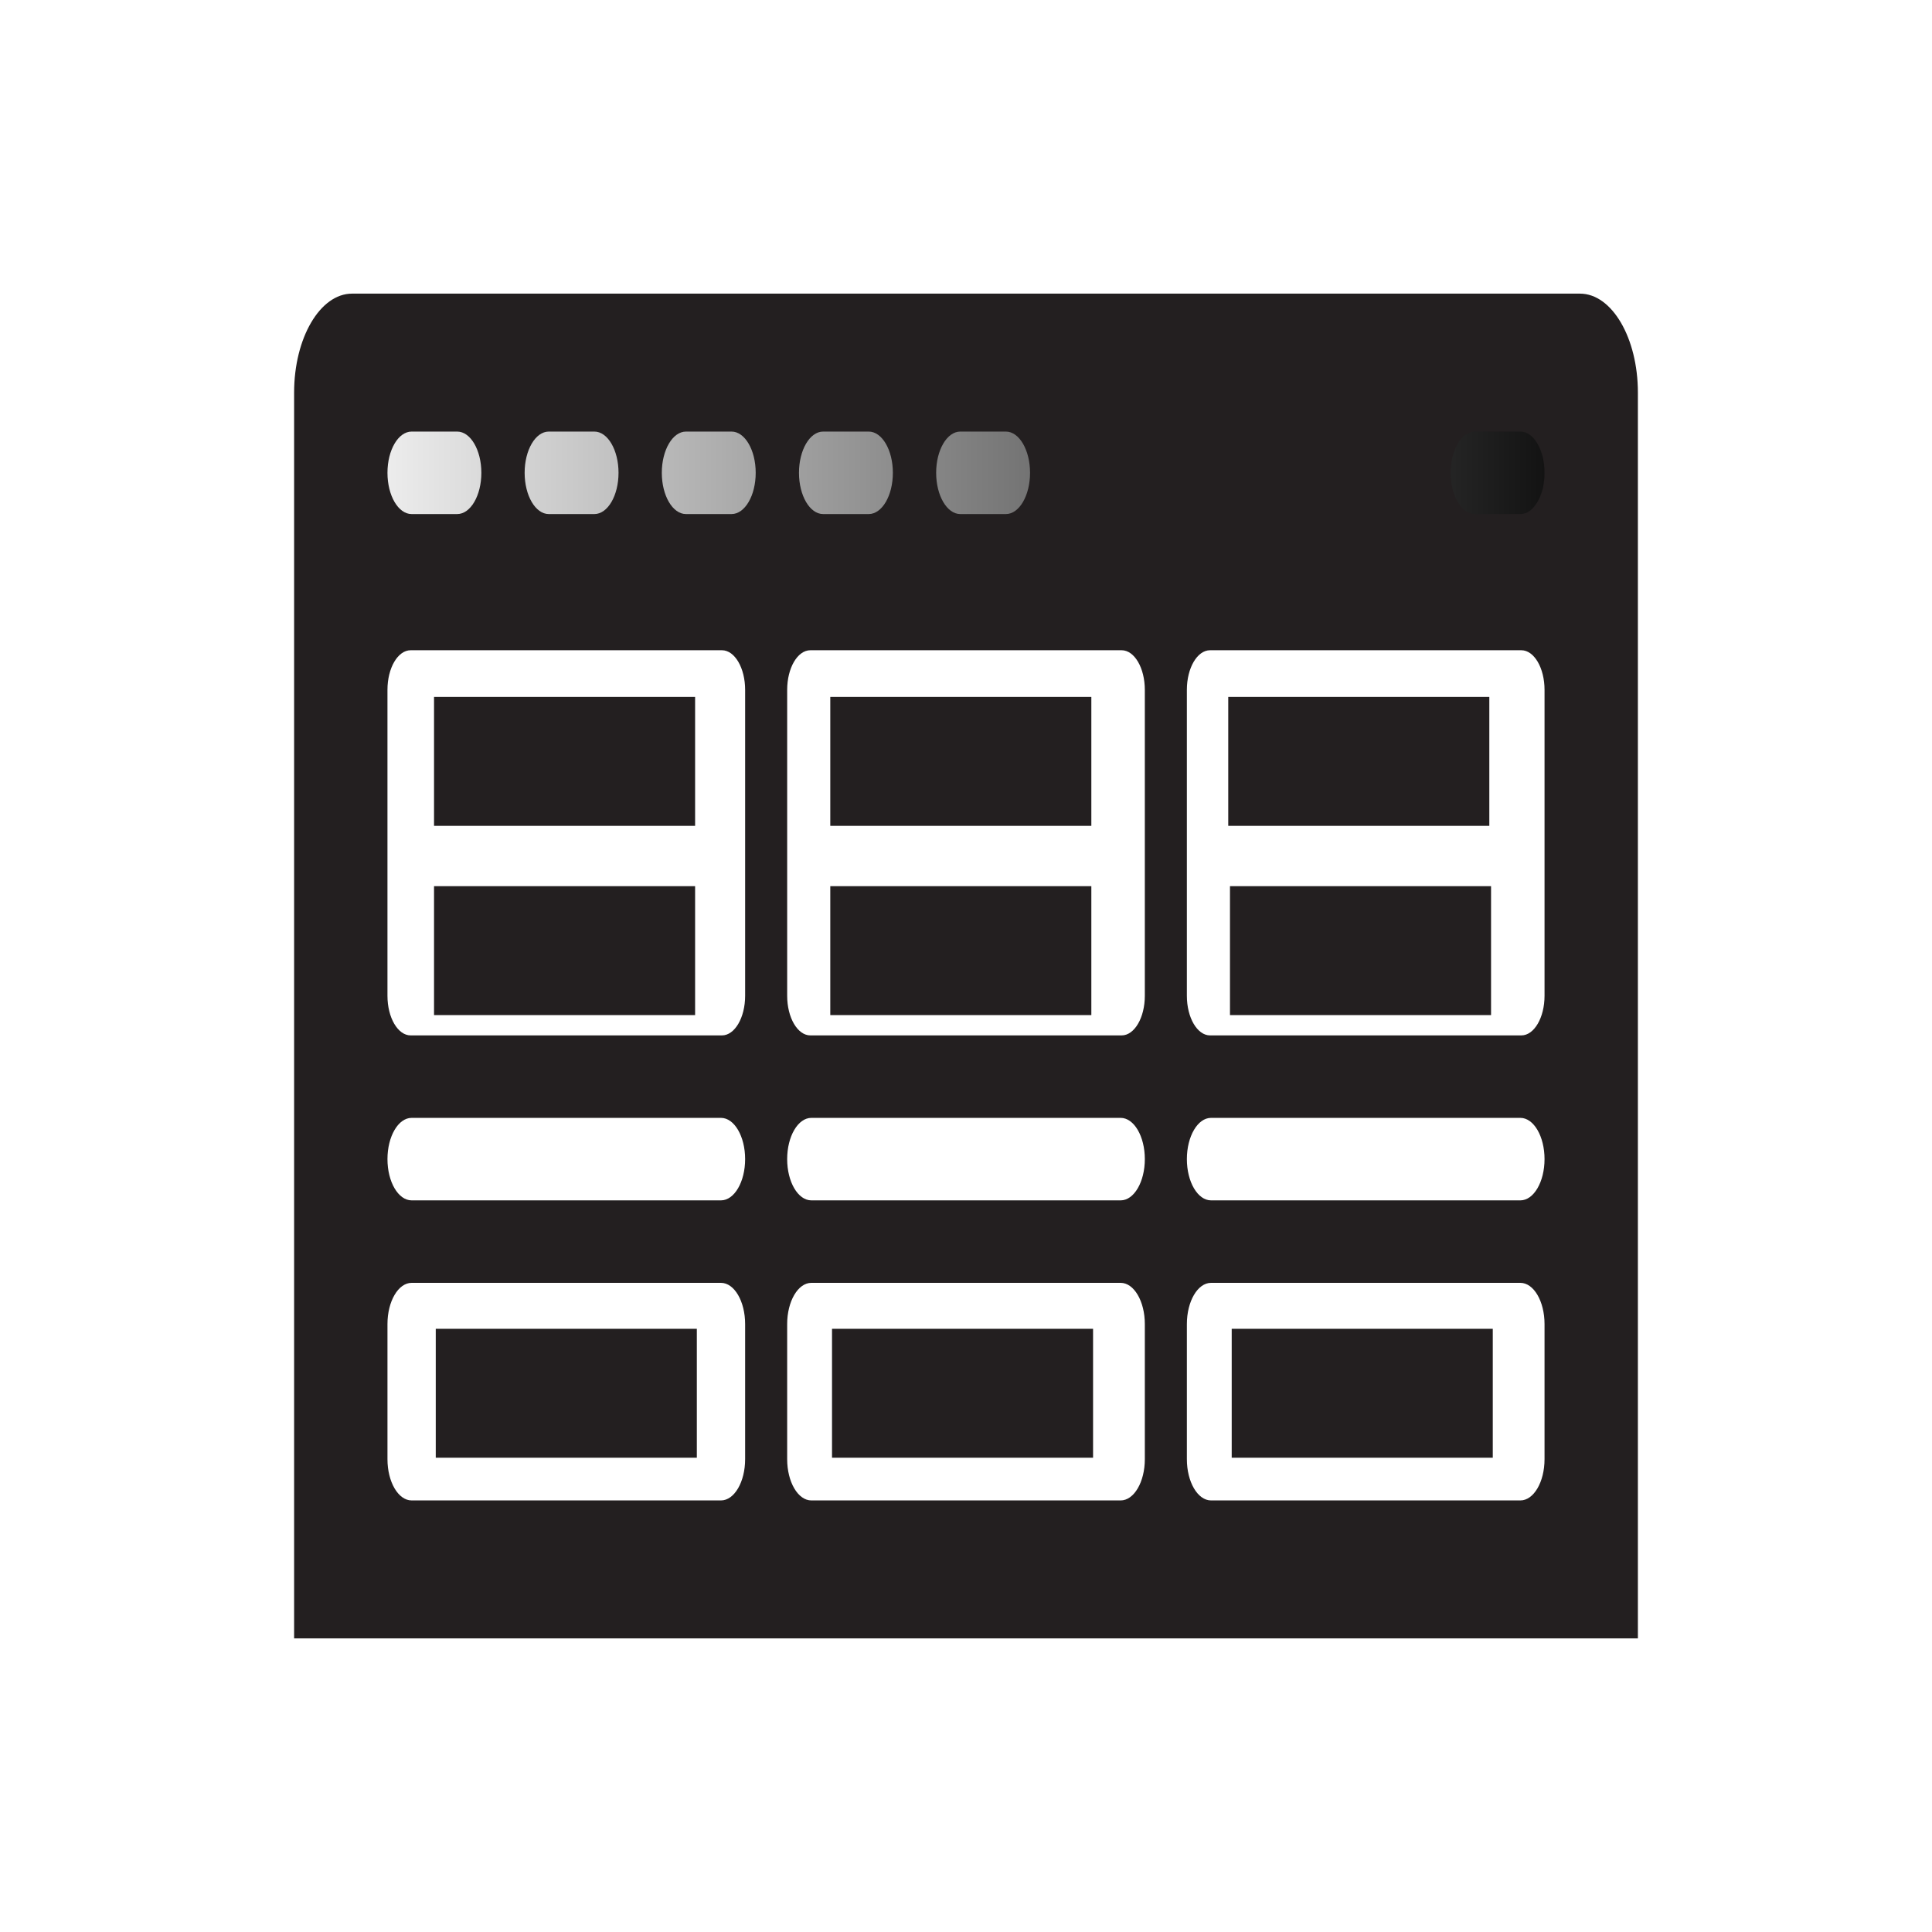
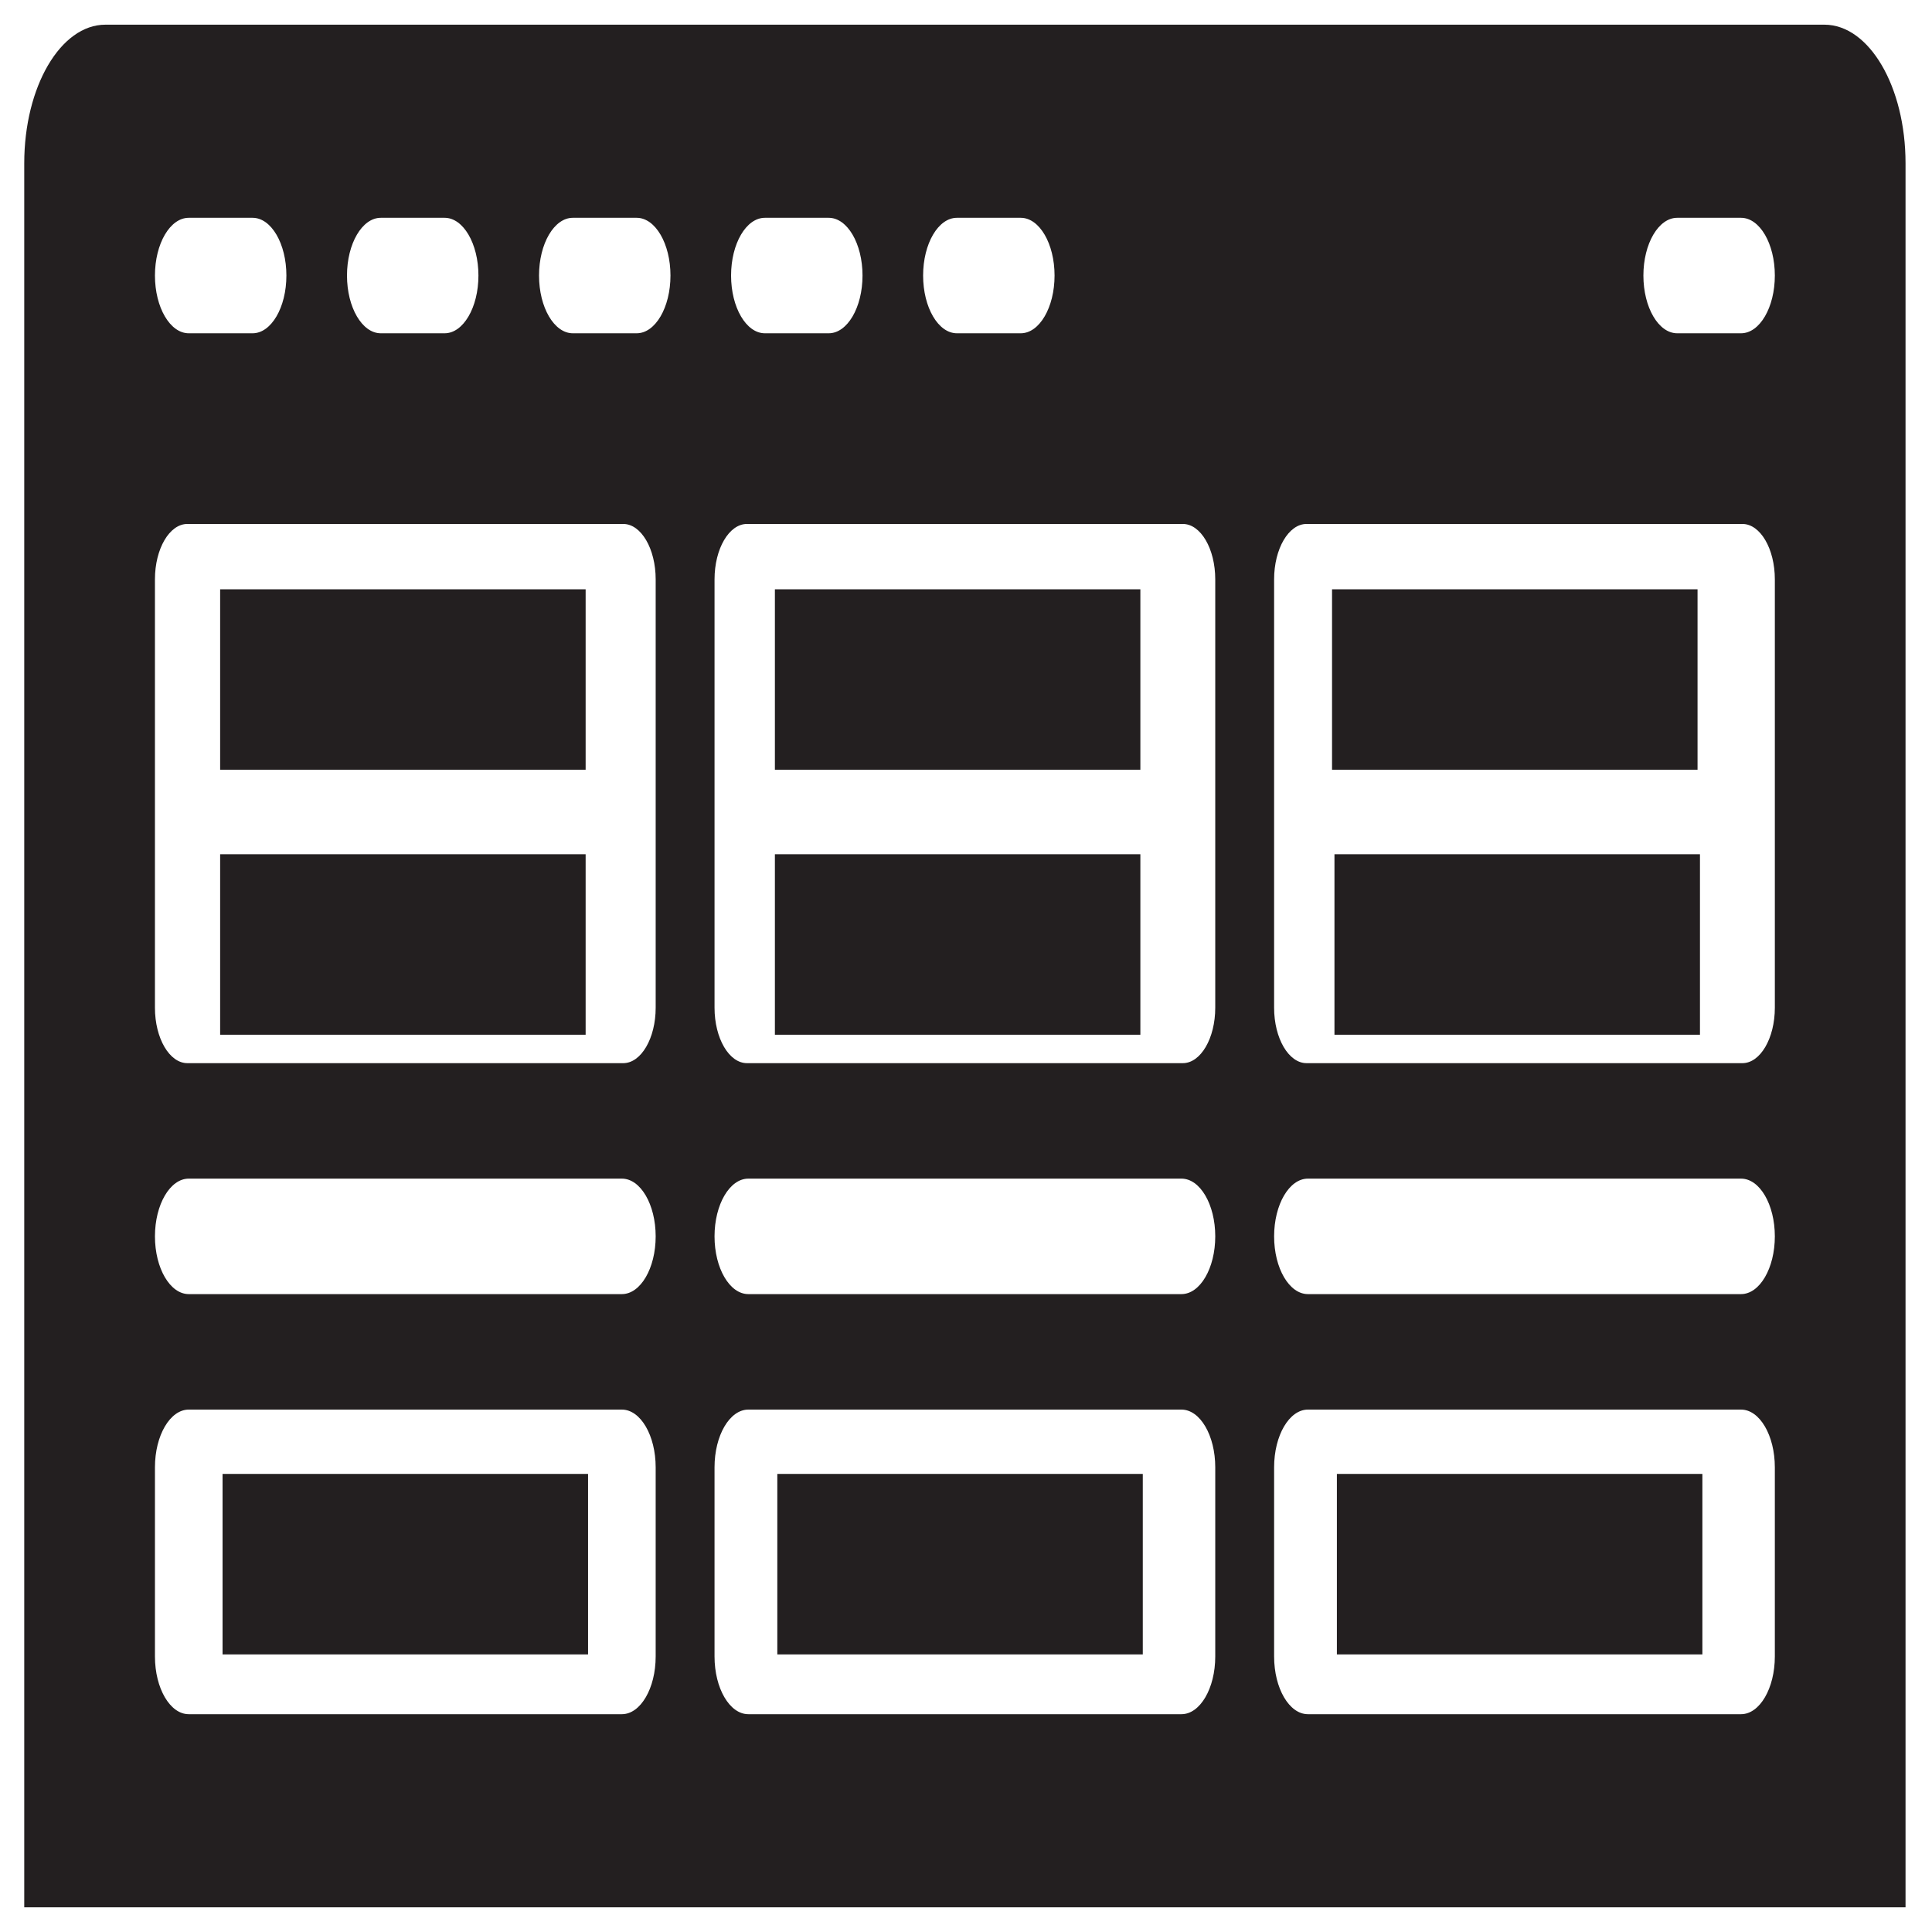
- <svg xmlns="http://www.w3.org/2000/svg" id="eu6isbfyjdu1" viewBox="0 0 1000 1000" shape-rendering="geometricPrecision" text-rendering="geometricPrecision">
-   <defs>
-     <linearGradient id="eu6isbfyjdu16-fill" x1="-0.065" y1="0.5" x2="1.061" y2="0.5" spreadMethod="pad" gradientUnits="objectBoundingBox">
-       <stop id="eu6isbfyjdu16-fill-0" offset="0%" stop-color="rgb(255,255,255)" />
-       <stop id="eu6isbfyjdu16-fill-1" offset="100%" stop-color="rgb(0,0,0)" />
-     </linearGradient>
-   </defs>
-   <g id="eu6isbfyjdu2">
-     <g id="eu6isbfyjdu3" />
-     <g id="eu6isbfyjdu4">
-       <rect id="eu6isbfyjdu5" width="135.13" height="66.73" rx="0" ry="0" transform="matrix(1 0 0 1 635.7403 360.7291)" fill="rgb(35,31,32)" stroke="none" stroke-width="1" />
-       <rect id="eu6isbfyjdu6" width="135.13" height="66.73" rx="0" ry="0" transform="matrix(1 0 0 1 637.5301 687.7836)" fill="rgb(35,31,32)" stroke="none" stroke-width="1" />
-       <rect id="eu6isbfyjdu7" width="135.12" height="66.73" rx="0" ry="0" transform="matrix(1 0 0 1 430.6501 687.7836)" fill="rgb(35,31,32)" stroke="none" stroke-width="1" />
-       <rect id="eu6isbfyjdu8" width="135.13" height="66.73" rx="0" ry="0" transform="matrix(1 0 0 1 225.55 687.7836)" fill="rgb(35,31,32)" stroke="none" stroke-width="1" />
+ <svg xmlns="http://www.w3.org/2000/svg" id="erxl5fiupe0p1" viewBox="0 0 1000 1000" shape-rendering="geometricPrecision" text-rendering="geometricPrecision">
+   <style>#erxl5fiupe0p5_to {animation: erxl5fiupe0p5_to__to 3000ms linear infinite normal forwards}@keyframes erxl5fiupe0p5_to__to { 0% {transform: translate(703.3053px,394.0941px)} 50% {transform: translate(704.2002px,492.0453px)} 100% {transform: translate(704.2002px,492.0453px)} }#erxl5fiupe0p6 {animation: erxl5fiupe0p6_f_o 3000ms linear infinite normal forwards}@keyframes erxl5fiupe0p6_f_o { 0% {fill-opacity: 1} 33.333% {fill-opacity: 1} 50% {fill-opacity: 0.5} 66.667% {fill-opacity: 1} 100% {fill-opacity: 1} }#erxl5fiupe0p7 {animation: erxl5fiupe0p7_f_o 3000ms linear infinite normal forwards}@keyframes erxl5fiupe0p7_f_o { 0% {fill-opacity: 1} 16.667% {fill-opacity: 1} 33.333% {fill-opacity: 0.5} 50% {fill-opacity: 1} 100% {fill-opacity: 1} }#erxl5fiupe0p8 {animation: erxl5fiupe0p8_f_o 3000ms linear infinite normal forwards}@keyframes erxl5fiupe0p8_f_o { 0% {fill-opacity: 1} 16.667% {fill-opacity: 0.5} 33.333% {fill-opacity: 1} 100% {fill-opacity: 1} }#erxl5fiupe0p9 {animation: erxl5fiupe0p9_f_o 3000ms linear infinite normal forwards}@keyframes erxl5fiupe0p9_f_o { 0% {fill-opacity: 0} 16.667% {fill-opacity: 1} 33.333% {fill-opacity: 0} 100% {fill-opacity: 0} }#erxl5fiupe0p10 {animation: erxl5fiupe0p10_f_o 3000ms linear infinite normal forwards}@keyframes erxl5fiupe0p10_f_o { 0% {fill-opacity: 0} 6.667% {fill-opacity: 0} 23.333% {fill-opacity: 1} 40% {fill-opacity: 0} 100% {fill-opacity: 0} }#erxl5fiupe0p11 {animation: erxl5fiupe0p11_f_o 3000ms linear infinite normal forwards}@keyframes erxl5fiupe0p11_f_o { 0% {fill-opacity: 0} 13.333% {fill-opacity: 0} 30% {fill-opacity: 1} 46.667% {fill-opacity: 0} 100% {fill-opacity: 0} }#erxl5fiupe0p12 {animation: erxl5fiupe0p12_f_o 3000ms linear infinite normal forwards}@keyframes erxl5fiupe0p12_f_o { 0% {fill-opacity: 0} 20% {fill-opacity: 0} 36.667% {fill-opacity: 1} 53.333% {fill-opacity: 0} 100% {fill-opacity: 0} }#erxl5fiupe0p13 {animation: erxl5fiupe0p13_f_o 3000ms linear infinite normal forwards}@keyframes erxl5fiupe0p13_f_o { 0% {fill-opacity: 0} 26.667% {fill-opacity: 0} 43.333% {fill-opacity: 1} 60% {fill-opacity: 0} 100% {fill-opacity: 0} }#erxl5fiupe0p14 {animation: erxl5fiupe0p14_f_o 3000ms linear infinite normal forwards}@keyframes erxl5fiupe0p14_f_o { 0% {fill-opacity: 0} 46.667% {fill-opacity: 0} 63.333% {fill-opacity: 1} 80.333% {fill-opacity: 0} 100% {fill-opacity: 0} }#erxl5fiupe0p16_to {animation: erxl5fiupe0p16_to__to 3000ms linear infinite normal forwards}@keyframes erxl5fiupe0p16_to__to { 0% {transform: translate(497.3152px,394.0941px)} 50% {transform: translate(703.3003px,394.0941px)} 100% {transform: translate(703.3003px,394.0941px)} }#erxl5fiupe0p17_to {animation: erxl5fiupe0p17_to__to 3000ms linear infinite normal forwards}@keyframes erxl5fiupe0p17_to__to { 0% {transform: translate(-2.684805px,173.6173px)} 50% {transform: translate(-206.88px,173.6173px)} 100% {transform: translate(-206.88px,173.6173px)} }#erxl5fiupe0p18_to {animation: erxl5fiupe0p18_to__to 3000ms linear infinite normal forwards}@keyframes erxl5fiupe0p18_to__to { 0% {transform: translate(-2.684805px,173.6173px)} 50% {transform: translate(-209.5648px,173.6173px)} 100% {transform: translate(-209.5648px,173.6173px)} }#erxl5fiupe0p19_to {animation: erxl5fiupe0p19_to__to 3000ms linear infinite normal forwards}@keyframes erxl5fiupe0p19_to__to { 0% {transform: translate(-0.894935px,173.6173px)} 50% {transform: translate(-0px,75.66606px)} 100% {transform: translate(-0px,75.66606px)} }#erxl5fiupe0p21_to {animation: erxl5fiupe0p21_to__to 3000ms linear infinite normal forwards}@keyframes erxl5fiupe0p21_to__to { 0% {transform: translate(292.2201px,394.0941px)} 50% {transform: translate(496.4253px,394.0941px)} 100% {transform: translate(496.4253px,394.0941px)} }</style>
+   <g id="erxl5fiupe0p2" transform="matrix(1.4 0 0 1.4 -200.5734 -200)">
+     <g id="erxl5fiupe0p3" />
+     <g id="erxl5fiupe0p4">
+       <g id="erxl5fiupe0p5_to" transform="translate(703.3053,394.0941)">
+         <rect id="erxl5fiupe0p5" width="135.13" height="66.73" rx="0" ry="0" transform="translate(-67.565,-33.365)" fill="rgb(35,31,32)" stroke="none" stroke-width="1" />
+       </g>
+       <rect id="erxl5fiupe0p6" width="135.13" height="66.73" rx="0" ry="0" transform="matrix(1 0 0 1 637.5301 687.7836)" fill="rgb(35,31,32)" stroke="none" stroke-width="1" />
+       <rect id="erxl5fiupe0p7" width="135.12" height="66.73" rx="0" ry="0" transform="matrix(1 0 0 1 430.6501 687.7836)" fill="rgb(35,31,32)" stroke="none" stroke-width="1" />
+       <rect id="erxl5fiupe0p8" width="135.13" height="66.73" rx="0" ry="0" transform="matrix(1 0 0 1 225.55 687.7836)" fill="rgb(35,31,32)" stroke="none" stroke-width="1" />
+       <rect id="erxl5fiupe0p9" width="135.13" height="66.73" rx="0" ry="0" transform="matrix(0.4521213 0 0 0.7736838 195.0024 217.3523)" fill="rgb(2,0,0)" fill-opacity="0" stroke="none" stroke-width="1" />
+       <rect id="erxl5fiupe0p10" width="135.13" height="66.73" rx="0" ry="0" transform="matrix(0.4521213 0 0 0.7736838 265.4721 217.3523)" fill="rgb(2,0,0)" fill-opacity="0" stroke="none" stroke-width="1" />
+       <rect id="erxl5fiupe0p11" width="135.13" height="66.73" rx="0" ry="0" transform="matrix(0.4521213 0 0 0.7736838 337.5433 217.3523)" fill="rgb(2,0,0)" fill-opacity="0" stroke="none" stroke-width="1" />
+       <rect id="erxl5fiupe0p12" width="135.13" height="66.73" rx="0" ry="0" transform="matrix(0.4521213 0 0 0.7736838 408.0129 217.3523)" fill="rgb(2,0,0)" fill-opacity="0" stroke="none" stroke-width="1" />
+       <rect id="erxl5fiupe0p13" width="135.13" height="66.73" rx="0" ry="0" transform="matrix(0.4521213 0 0 0.7736838 479.0164 217.3523)" fill="rgb(2,0,0)" fill-opacity="0" stroke="none" stroke-width="1" />
+       <rect id="erxl5fiupe0p14" width="135.13" height="66.73" rx="0" ry="0" transform="matrix(0.4521213 0 0 0.7736838 747.2937 217.3523)" fill="rgb(2,0,0)" fill-opacity="0" stroke="none" stroke-width="1" />
    </g>
-     <g id="eu6isbfyjdu9">
-       <rect id="eu6isbfyjdu10" width="135.12" height="66.73" rx="0" ry="0" transform="matrix(1 0 0 1 429.7552 360.7291)" fill="rgb(35,31,32)" stroke="none" stroke-width="1" />
-       <rect id="eu6isbfyjdu11" width="135.12" height="66.73" rx="0" ry="0" transform="matrix(1 0 0 1 429.7552 458.6803)" fill="rgb(35,31,32)" stroke="none" stroke-width="1" />
-       <rect id="eu6isbfyjdu12" width="135.13" height="66.73" rx="0" ry="0" transform="matrix(1 0 0 1 636.6352 458.6803)" fill="rgb(35,31,32)" stroke="none" stroke-width="1" />
-       <rect id="eu6isbfyjdu13" width="135.13" height="66.73" rx="0" ry="0" transform="matrix(1 0 0 1 224.6551 458.6803)" fill="rgb(35,31,32)" stroke="none" stroke-width="1" />
+     <g id="erxl5fiupe0p15">
+       <g id="erxl5fiupe0p16_to" transform="translate(497.3152,394.0941)">
+         <rect id="erxl5fiupe0p16" width="135.12" height="66.73" rx="0" ry="0" transform="translate(-67.56,-33.365)" fill="rgb(35,31,32)" stroke="none" stroke-width="1" />
+       </g>
+       <g id="erxl5fiupe0p17_to" transform="translate(-2.684805,173.6173)">
+         <rect id="erxl5fiupe0p17" width="135.12" height="66.73" rx="0" ry="0" transform="translate(432.44,285.063)" fill="rgb(35,31,32)" stroke="none" stroke-width="1" />
+       </g>
+       <g id="erxl5fiupe0p18_to" transform="translate(-2.684805,173.6173)">
+         <rect id="erxl5fiupe0p18" width="135.13" height="66.73" rx="0" ry="0" transform="translate(639.32,285.063)" fill="rgb(35,31,32)" stroke="none" stroke-width="1" />
+       </g>
+       <g id="erxl5fiupe0p19_to" transform="translate(-0.894935,173.6173)">
+         <rect id="erxl5fiupe0p19" width="135.13" height="66.73" rx="0" ry="0" transform="translate(225.55,285.063)" fill="rgb(35,31,32)" stroke="none" stroke-width="1" />
+       </g>
    </g>
-     <g id="eu6isbfyjdu14">
-       <rect id="eu6isbfyjdu15" width="135.13" height="66.73" rx="0" ry="0" transform="matrix(1 0 0 1 224.6551 360.7291)" fill="rgb(35,31,32)" stroke="none" stroke-width="1" />
-       <rect id="eu6isbfyjdu16" width="617.835" height="66.73" rx="0" ry="0" transform="matrix(1 0 0 1 192.5158 211.2025)" fill="url(#eu6isbfyjdu16-fill)" stroke="none" stroke-width="1" />
+     <g id="erxl5fiupe0p20">
+       <g id="erxl5fiupe0p21_to" transform="translate(292.2201,394.0941)">
+         <rect id="erxl5fiupe0p21" width="135.13" height="66.73" rx="0" ry="0" transform="translate(-67.565,-33.365)" fill="rgb(35,31,32)" stroke="none" stroke-width="1" />
+       </g>
+       <path id="erxl5fiupe0p22" d="M817.769,151.982L182.231,151.982C165.663,151.982,152.231,174.92,152.231,203.217L152.231,848.018L847.768,848.018L847.768,203.217C847.769,174.92,834.337,151.982,817.769,151.982ZM763.351,223.381L786.947,223.381C793.85,223.381,799.447,232.938,799.447,244.729C799.447,256.52,793.85,266.077,786.947,266.077L763.351,266.077C756.448,266.077,750.851,256.52,750.851,244.729C750.851,232.938,756.448,223.381,763.351,223.381ZM497.053,223.381L520.649,223.381C527.552,223.381,533.149,232.938,533.149,244.729C533.149,256.52,527.552,266.077,520.649,266.077L497.053,266.077C490.15,266.077,484.553,256.52,484.553,244.729C484.553,232.938,490.149,223.381,497.053,223.381ZM426.053,223.381L449.649,223.381C456.552,223.381,462.149,232.938,462.149,244.729C462.149,256.52,456.552,266.077,449.649,266.077L426.053,266.077C419.15,266.077,413.553,256.52,413.553,244.729C413.553,232.938,419.149,223.381,426.053,223.381ZM407.44,357.06C407.44,345.737,412.81,336.566,419.44,336.566L580.56,336.566C587.19,336.566,592.56,345.737,592.56,357.06L592.56,515.428C592.56,526.734,587.19,535.922,580.56,535.922L419.44,535.922C412.81,535.922,407.44,526.734,407.44,515.428L407.44,357.06ZM284.053,223.381L307.649,223.381C314.552,223.381,320.149,232.938,320.149,244.729C320.149,256.52,314.552,266.077,307.649,266.077L284.053,266.077C277.15,266.077,271.553,256.52,271.553,244.729C271.553,232.938,277.149,223.381,284.053,223.381ZM213.053,223.381L236.649,223.381C243.552,223.381,249.149,232.938,249.149,244.729C249.149,256.52,243.552,266.077,236.649,266.077L213.053,266.077C206.15,266.077,200.553,256.52,200.553,244.729C200.553,232.938,206.149,223.381,213.053,223.381ZM385.677,755.271C385.677,767.062,380.081,776.619,373.177,776.619L213.053,776.619C206.15,776.619,200.553,767.062,200.553,755.271L200.553,685.35C200.553,673.561,206.15,664.002,213.053,664.002L373.177,664.002C380.081,664.002,385.677,673.561,385.677,685.35L385.677,755.271ZM373.177,621.307L213.053,621.307C206.15,621.307,200.553,611.748,200.553,599.959C200.553,588.168,206.15,578.611,213.053,578.611L373.177,578.611C380.081,578.611,385.677,588.168,385.677,599.959C385.677,611.748,380.081,621.307,373.177,621.307ZM385.68,515.428C385.68,526.734,380.3,535.922,373.68,535.922L212.55,535.922C205.93,535.922,200.55,526.734,200.55,515.428L200.55,357.06C200.55,345.737,205.93,336.566,212.55,336.566L373.68,336.566C380.3,336.566,385.68,345.737,385.68,357.06L385.68,515.428ZM378.649,266.077L355.053,266.077C348.15,266.077,342.553,256.52,342.553,244.729C342.553,232.938,348.15,223.381,355.053,223.381L378.649,223.381C385.552,223.381,391.149,232.938,391.149,244.729C391.149,256.52,385.552,266.077,378.649,266.077ZM592.562,755.271C592.562,767.062,586.966,776.619,580.062,776.619L419.938,776.619C413.034,776.619,407.438,767.062,407.438,755.271L407.438,685.35C407.438,673.561,413.034,664.002,419.938,664.002L580.062,664.002C586.966,664.002,592.562,673.561,592.562,685.35L592.562,755.271ZM580.062,621.307L419.938,621.307C413.034,621.307,407.438,611.748,407.438,599.959C407.438,588.168,413.034,578.611,419.938,578.611L580.062,578.611C586.966,578.611,592.562,588.168,592.562,599.959C592.562,611.748,586.966,621.307,580.062,621.307ZM799.447,755.271C799.447,767.062,793.85,776.619,786.947,776.619L626.823,776.619C619.92,776.619,614.323,767.062,614.323,755.271L614.323,685.35C614.323,673.561,619.92,664.002,626.823,664.002L786.948,664.002C793.851,664.002,799.448,673.561,799.448,685.35L799.448,755.271ZM786.947,621.307L626.823,621.307C619.92,621.307,614.323,611.748,614.323,599.959C614.323,588.168,619.92,578.611,626.823,578.611L786.948,578.611C793.851,578.611,799.448,588.168,799.448,599.959C799.447,611.748,793.851,621.307,786.947,621.307ZM799.45,515.428C799.45,526.734,794.07,535.922,787.45,535.922L626.32,535.922C619.7,535.922,614.32,526.734,614.32,515.428L614.32,357.06C614.32,345.737,619.7,336.566,626.32,336.566L787.45,336.566C794.07,336.566,799.45,345.737,799.45,357.06L799.45,515.428Z" fill="rgb(35,31,32)" stroke="none" stroke-width="1" />
    </g>
-     <path id="eu6isbfyjdu17" d="M817.769,151.982L182.231,151.982C165.663,151.982,152.231,174.92,152.231,203.217L152.231,848.018L847.768,848.018L847.768,203.217C847.769,174.92,834.337,151.982,817.769,151.982ZM763.351,223.381L786.947,223.381C793.85,223.381,799.447,232.938,799.447,244.729C799.447,256.52,793.85,266.077,786.947,266.077L763.351,266.077C756.448,266.077,750.851,256.52,750.851,244.729C750.851,232.938,756.448,223.381,763.351,223.381ZM497.053,223.381L520.649,223.381C527.552,223.381,533.149,232.938,533.149,244.729C533.149,256.52,527.552,266.077,520.649,266.077L497.053,266.077C490.15,266.077,484.553,256.52,484.553,244.729C484.553,232.938,490.149,223.381,497.053,223.381ZM426.053,223.381L449.649,223.381C456.552,223.381,462.149,232.938,462.149,244.729C462.149,256.52,456.552,266.077,449.649,266.077L426.053,266.077C419.15,266.077,413.553,256.52,413.553,244.729C413.553,232.938,419.149,223.381,426.053,223.381ZM407.44,357.06C407.44,345.737,412.81,336.566,419.44,336.566L580.56,336.566C587.19,336.566,592.56,345.737,592.56,357.06L592.56,515.428C592.56,526.734,587.19,535.922,580.56,535.922L419.44,535.922C412.81,535.922,407.44,526.734,407.44,515.428L407.44,357.06ZM284.053,223.381L307.649,223.381C314.552,223.381,320.149,232.938,320.149,244.729C320.149,256.52,314.552,266.077,307.649,266.077L284.053,266.077C277.15,266.077,271.553,256.52,271.553,244.729C271.553,232.938,277.149,223.381,284.053,223.381ZM213.053,223.381L236.649,223.381C243.552,223.381,249.149,232.938,249.149,244.729C249.149,256.52,243.552,266.077,236.649,266.077L213.053,266.077C206.15,266.077,200.553,256.52,200.553,244.729C200.553,232.938,206.149,223.381,213.053,223.381ZM385.677,755.271C385.677,767.062,380.081,776.619,373.177,776.619L213.053,776.619C206.15,776.619,200.553,767.062,200.553,755.271L200.553,685.35C200.553,673.561,206.15,664.002,213.053,664.002L373.177,664.002C380.081,664.002,385.677,673.561,385.677,685.35L385.677,755.271ZM373.177,621.307L213.053,621.307C206.15,621.307,200.553,611.748,200.553,599.959C200.553,588.168,206.15,578.611,213.053,578.611L373.177,578.611C380.081,578.611,385.677,588.168,385.677,599.959C385.677,611.748,380.081,621.307,373.177,621.307ZM385.68,515.428C385.68,526.734,380.3,535.922,373.68,535.922L212.55,535.922C205.93,535.922,200.55,526.734,200.55,515.428L200.55,357.06C200.55,345.737,205.93,336.566,212.55,336.566L373.68,336.566C380.3,336.566,385.68,345.737,385.68,357.06L385.68,515.428ZM378.649,266.077L355.053,266.077C348.15,266.077,342.553,256.52,342.553,244.729C342.553,232.938,348.15,223.381,355.053,223.381L378.649,223.381C385.552,223.381,391.149,232.938,391.149,244.729C391.149,256.52,385.552,266.077,378.649,266.077ZM592.562,755.271C592.562,767.062,586.966,776.619,580.062,776.619L419.938,776.619C413.034,776.619,407.438,767.062,407.438,755.271L407.438,685.35C407.438,673.561,413.034,664.002,419.938,664.002L580.062,664.002C586.966,664.002,592.562,673.561,592.562,685.35L592.562,755.271ZM580.062,621.307L419.938,621.307C413.034,621.307,407.438,611.748,407.438,599.959C407.438,588.168,413.034,578.611,419.938,578.611L580.062,578.611C586.966,578.611,592.562,588.168,592.562,599.959C592.562,611.748,586.966,621.307,580.062,621.307ZM799.447,755.271C799.447,767.062,793.85,776.619,786.947,776.619L626.823,776.619C619.92,776.619,614.323,767.062,614.323,755.271L614.323,685.35C614.323,673.561,619.92,664.002,626.823,664.002L786.948,664.002C793.851,664.002,799.448,673.561,799.448,685.35L799.448,755.271ZM786.947,621.307L626.823,621.307C619.92,621.307,614.323,611.748,614.323,599.959C614.323,588.168,619.92,578.611,626.823,578.611L786.948,578.611C793.851,578.611,799.448,588.168,799.448,599.959C799.447,611.748,793.851,621.307,786.947,621.307ZM799.45,515.428C799.45,526.734,794.07,535.922,787.45,535.922L626.32,535.922C619.7,535.922,614.32,526.734,614.32,515.428L614.32,357.06C614.32,345.737,619.7,336.566,626.32,336.566L787.45,336.566C794.07,336.566,799.45,345.737,799.45,357.06L799.45,515.428Z" fill="rgb(35,31,32)" stroke="none" stroke-width="1" />
  </g>
</svg>
